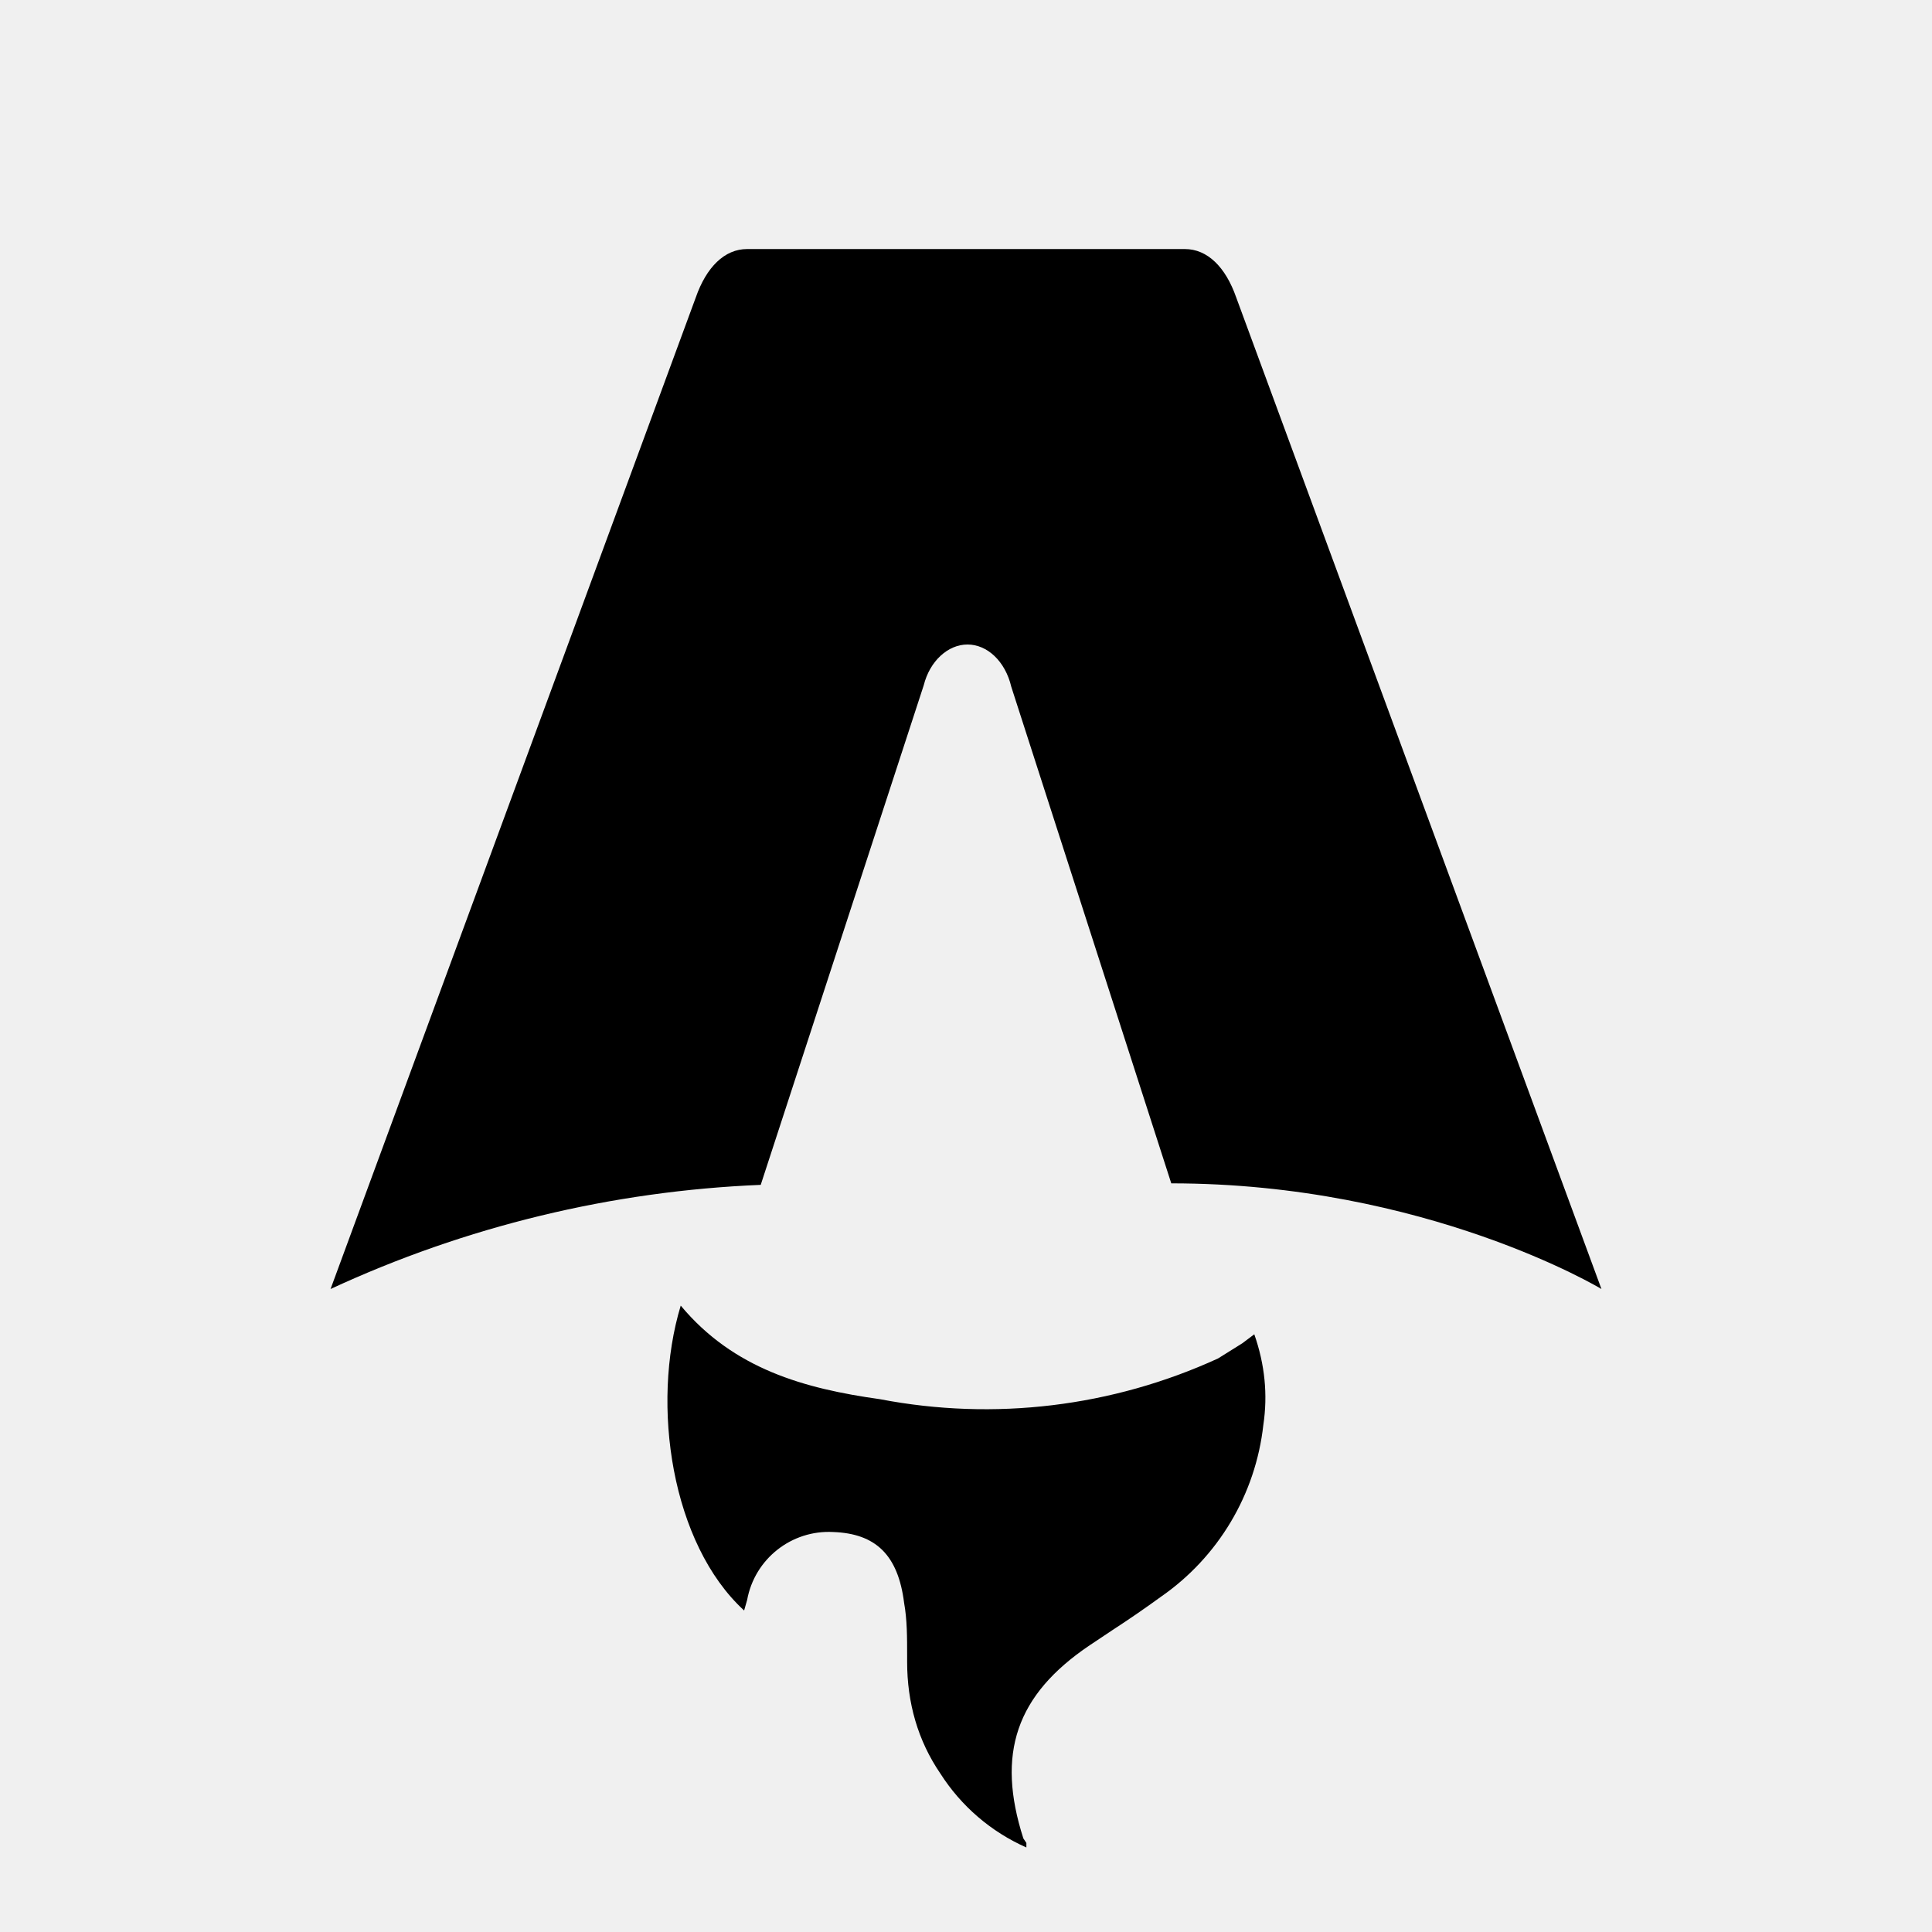
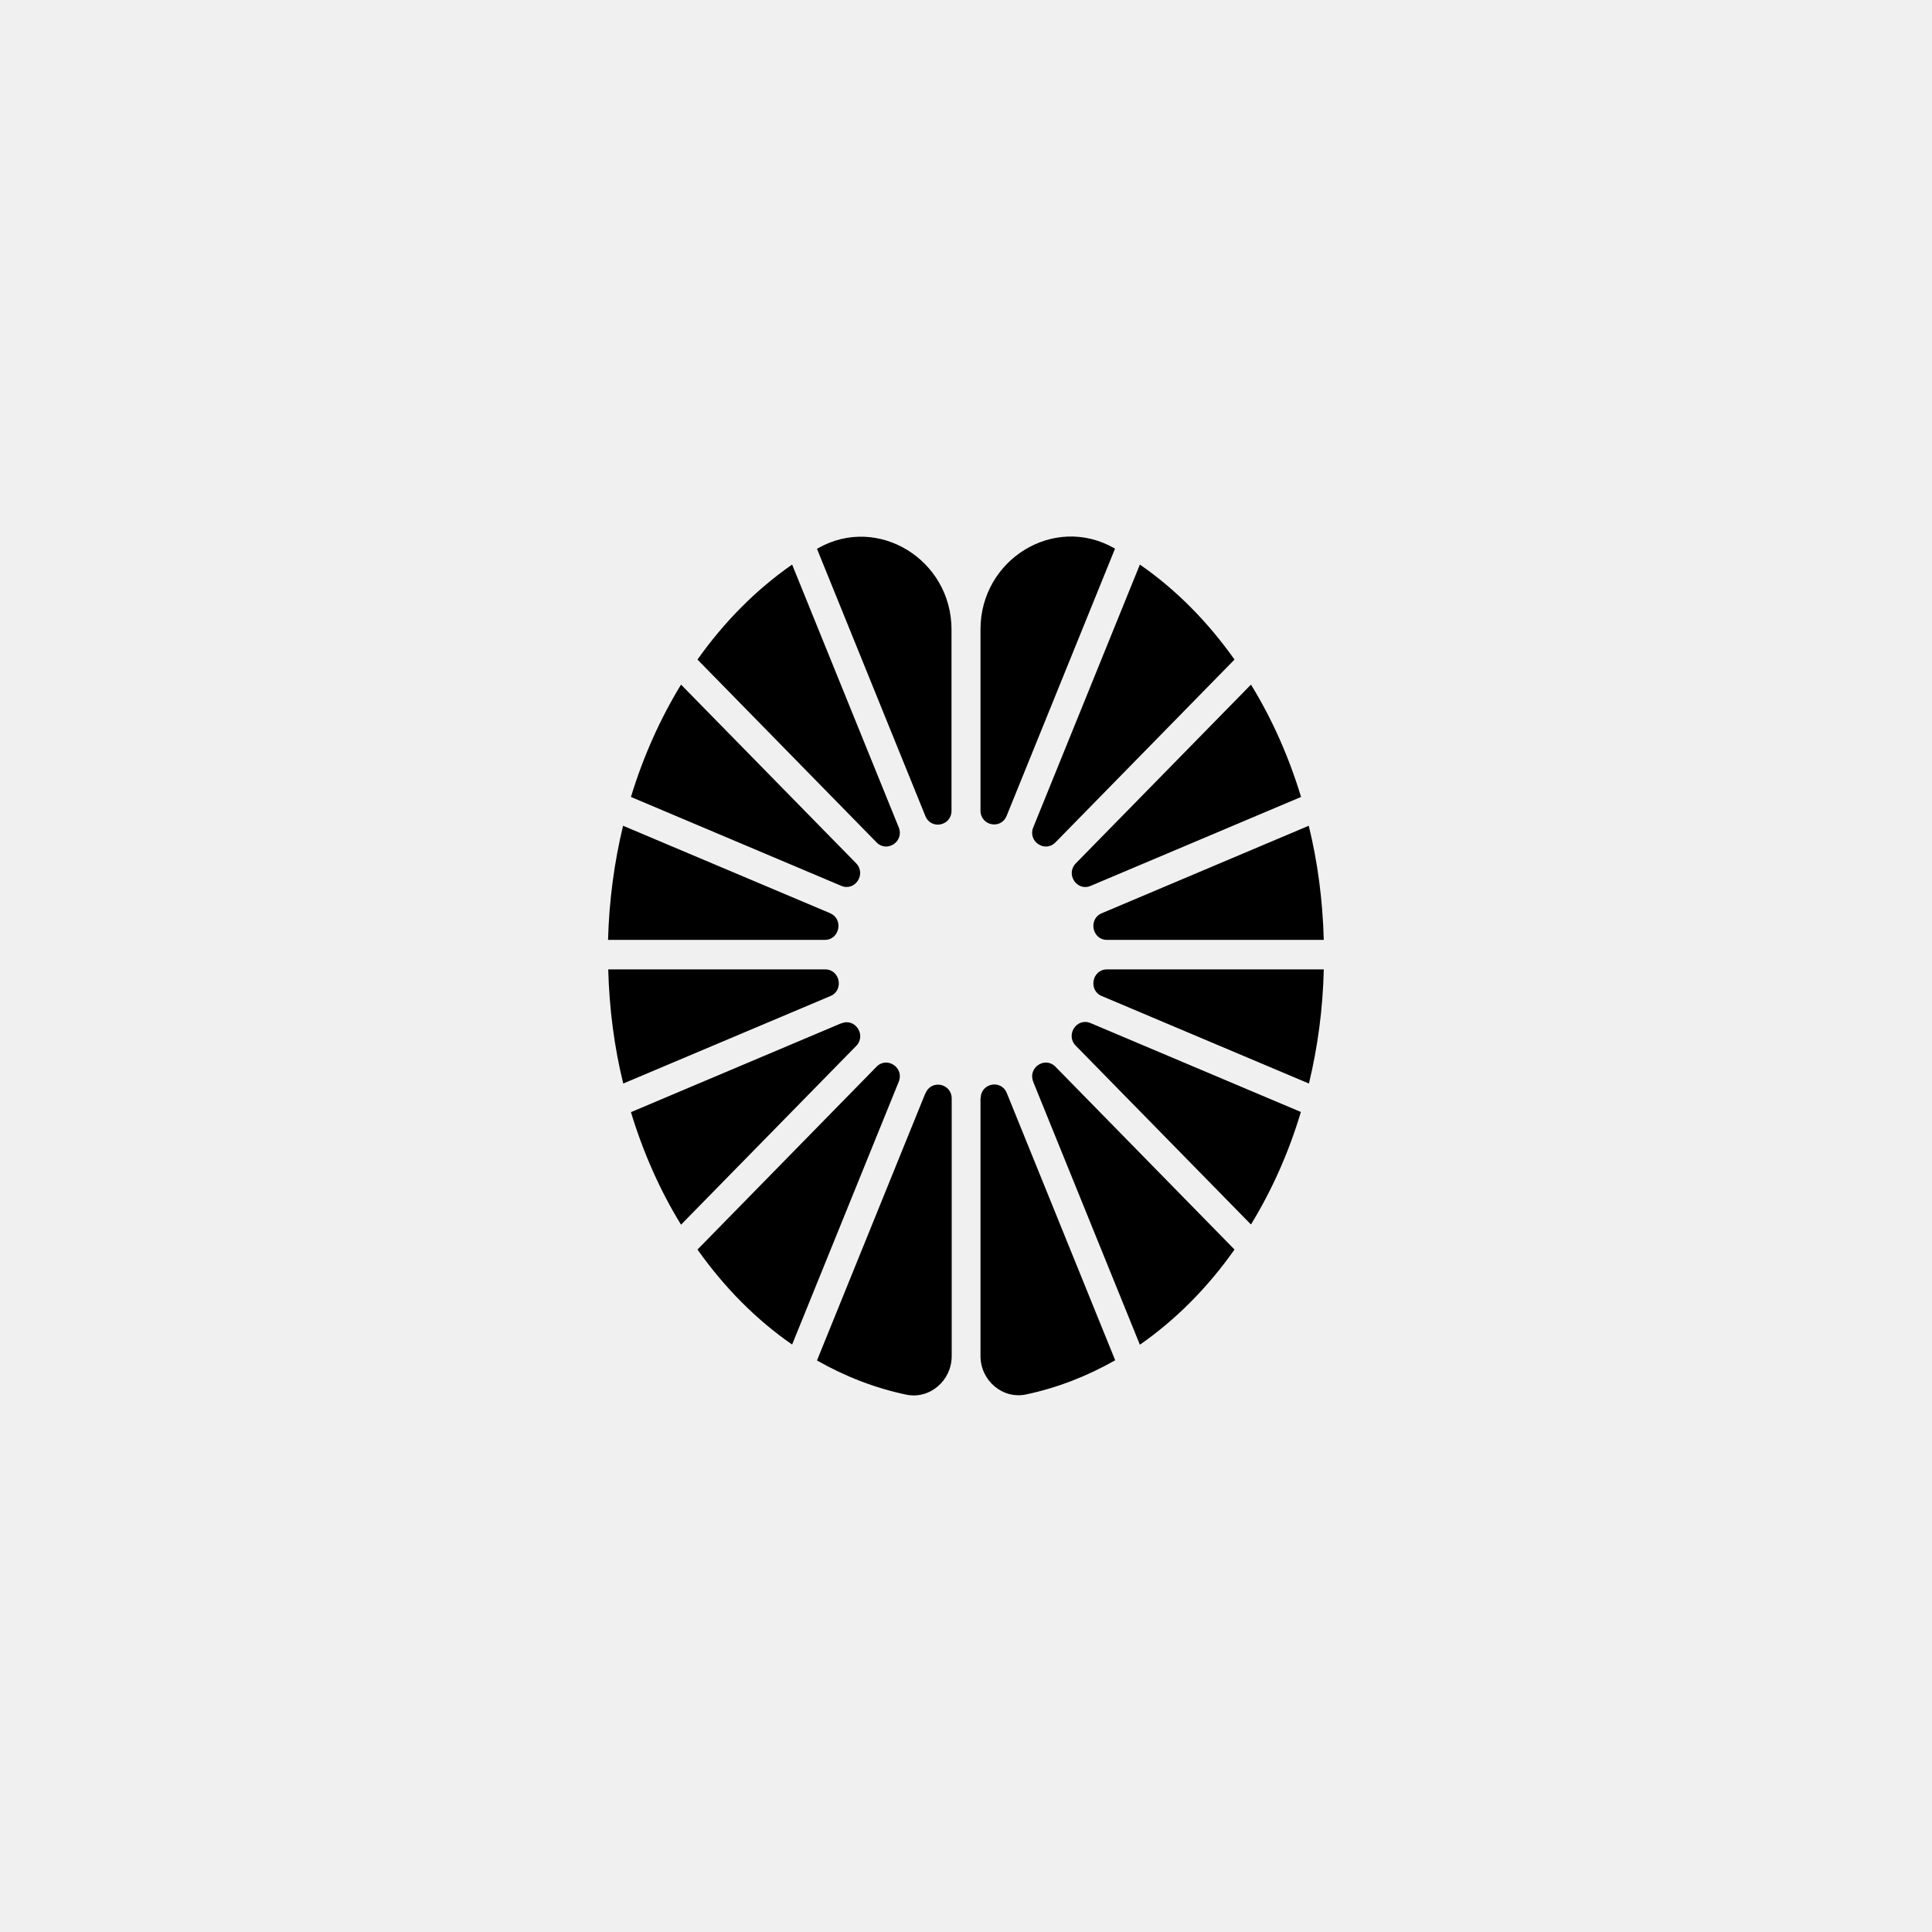
- <svg xmlns="http://www.w3.org/2000/svg" fill="none" viewBox="0 0 128 128">
-   <path d="M50.4 78.5a75.1 75.1 0 0 0-28.5 6.9l24.2-65.7c.7-2 1.9-3.2 3.4-3.2h29c1.5 0 2.7 1.2 3.4 3.2l24.2 65.7s-11.6-7-28.5-7L67 45.5c-.4-1.7-1.6-2.8-2.9-2.8-1.3 0-2.5 1.1-2.9 2.7L50.4 78.5Zm-1.1 28.2Zm-4.2-20.2c-2 6.6-.6 15.8 4.2 20.2a17.5 17.5 0 0 1 .2-.7 5.5 5.5 0 0 1 5.7-4.5c2.8.1 4.3 1.5 4.7 4.7.2 1.1.2 2.3.2 3.5v.4c0 2.7.7 5.2 2.2 7.4a13 13 0 0 0 5.7 4.9v-.3l-.2-.3c-1.8-5.6-.5-9.5 4.4-12.8l1.5-1a73 73 0 0 0 3.2-2.2 16 16 0 0 0 6.8-11.4c.3-2 .1-4-.6-6l-.8.6-1.6 1a37 37 0 0 1-22.4 2.7c-5-.7-9.7-2-13.2-6.2Z" />
-   <style>
-         path { fill: #000; }
-         @media (prefers-color-scheme: dark) {
-             path { fill: #FFF; }
-         }
-     </style>
+ <svg xmlns="http://www.w3.org/2000/svg" viewBox="0 0 1080 1080">
+   <path d="m699.3 382.7-97.9 99.9c-5.9 6 .6 15.9 8.3 12.6l117.6-49.7c-6.9-22.7-16.3-43.8-28-62.8Zm-136.6 73.4 60.6-149.4c-.2-.1-.5-.3-.7-.4-33.5-18.9-74.5 6.5-74.5 45.5v101.3c0 8.5 11.4 10.8 14.6 3Zm127.4-87.4c-15-21.2-32.9-39.3-52.9-53.1l-59.6 146.9c-3.2 7.8 6.5 14.4 12.4 8.4l100.1-102.2Zm-232.7-62.3c-.2.1-.5.3-.7.4l60.6 149.4c3.2 7.8 14.6 5.5 14.6-3V351.9c0-39-41.1-64.4-74.5-45.5Zm45 156.1-59.6-146.9c-20 13.9-37.9 31.9-52.9 53.1L490 470.9c5.9 6 15.6-.6 12.4-8.4Zm-23.8 20.1-97.9-99.9c-11.6 19-21.1 40.1-28 62.8l117.6 49.7c7.7 3.2 14.1-6.6 8.3-12.6Zm99 122.2 59.6 146.9c20-13.9 37.9-31.9 52.9-53.2L590 596.3c-5.9-6-15.6.6-12.4 8.4Zm-187.7 93.7c15 21.2 32.9 39.3 52.9 53.1l59.6-146.9c3.2-7.8-6.5-14.4-12.4-8.4L389.9 698.5Zm226-141.7 115.8 48.9c4.9-20.3 7.8-41.7 8.3-63.8H618.8c-8.3 0-10.6 11.7-2.9 14.9Zm-14.5 27.8 97.9 99.9c11.6-19 21.1-40.1 27.9-62.9l-117.6-49.7c-7.7-3.2-14.1 6.6-8.3 12.6ZM548.1 614v144c0 13.7 12.3 24.3 25.5 21.5 17.5-3.7 34.1-10.2 49.8-19.1L562.8 611c-3.2-7.8-14.6-5.5-14.6 3Zm70.7-88.6H740c-.6-22.1-3.4-43.5-8.4-63.8l-115.7 48.9c-7.7 3.2-5.4 14.9 2.9 14.9Zm-157.6 16.5H340c.6 22.1 3.4 43.5 8.4 63.8l115.8-48.9c7.7-3.2 5.4-14.9-2.9-14.9Zm56.1 69.2-60.6 149.4c15.6 8.9 32.3 15.4 49.8 19.1 13.2 2.8 25.5-7.8 25.5-21.5v-144c0-8.5-11.4-10.8-14.6-3Zm-53.2-100.6-115.8-48.9c-4.9 20.3-7.8 41.7-8.4 63.8h121.2c8.3 0 10.6-11.7 2.9-14.9Zm6.2 61.5-117.6 49.7c6.9 22.7 16.3 43.9 28 62.9l97.9-99.9c5.9-6-.6-15.9-8.3-12.6Z" />
</svg>
